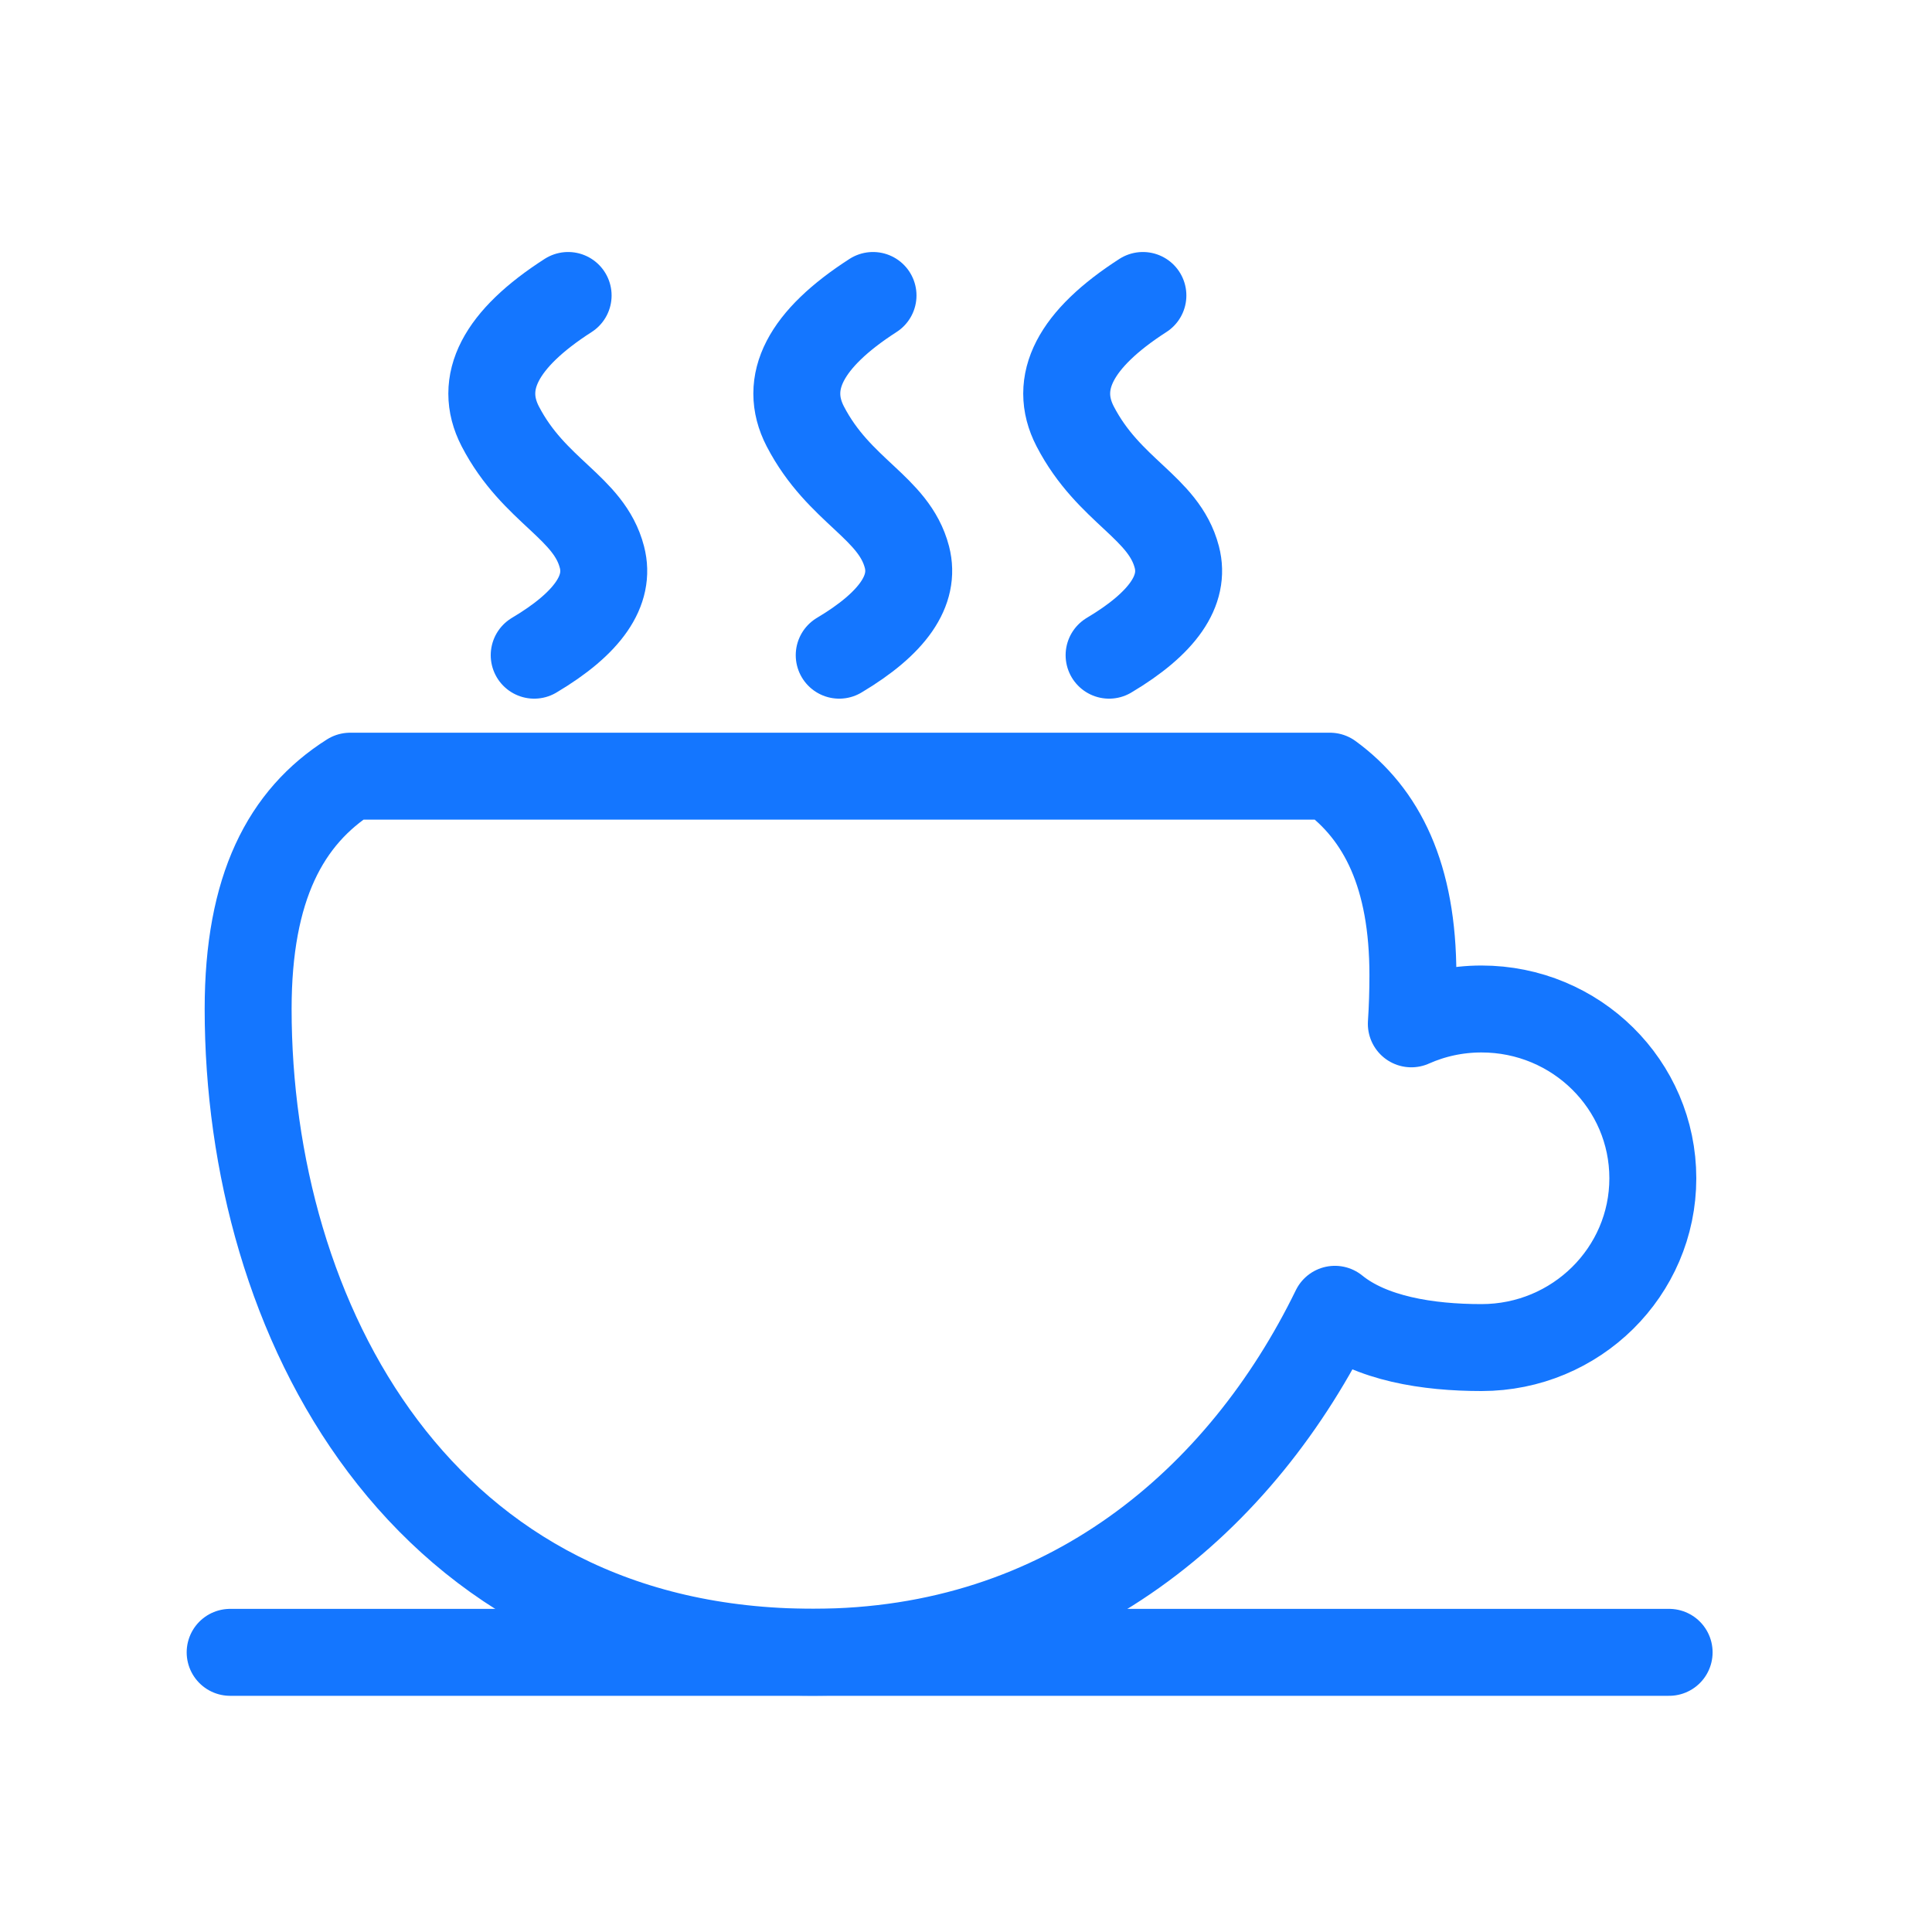
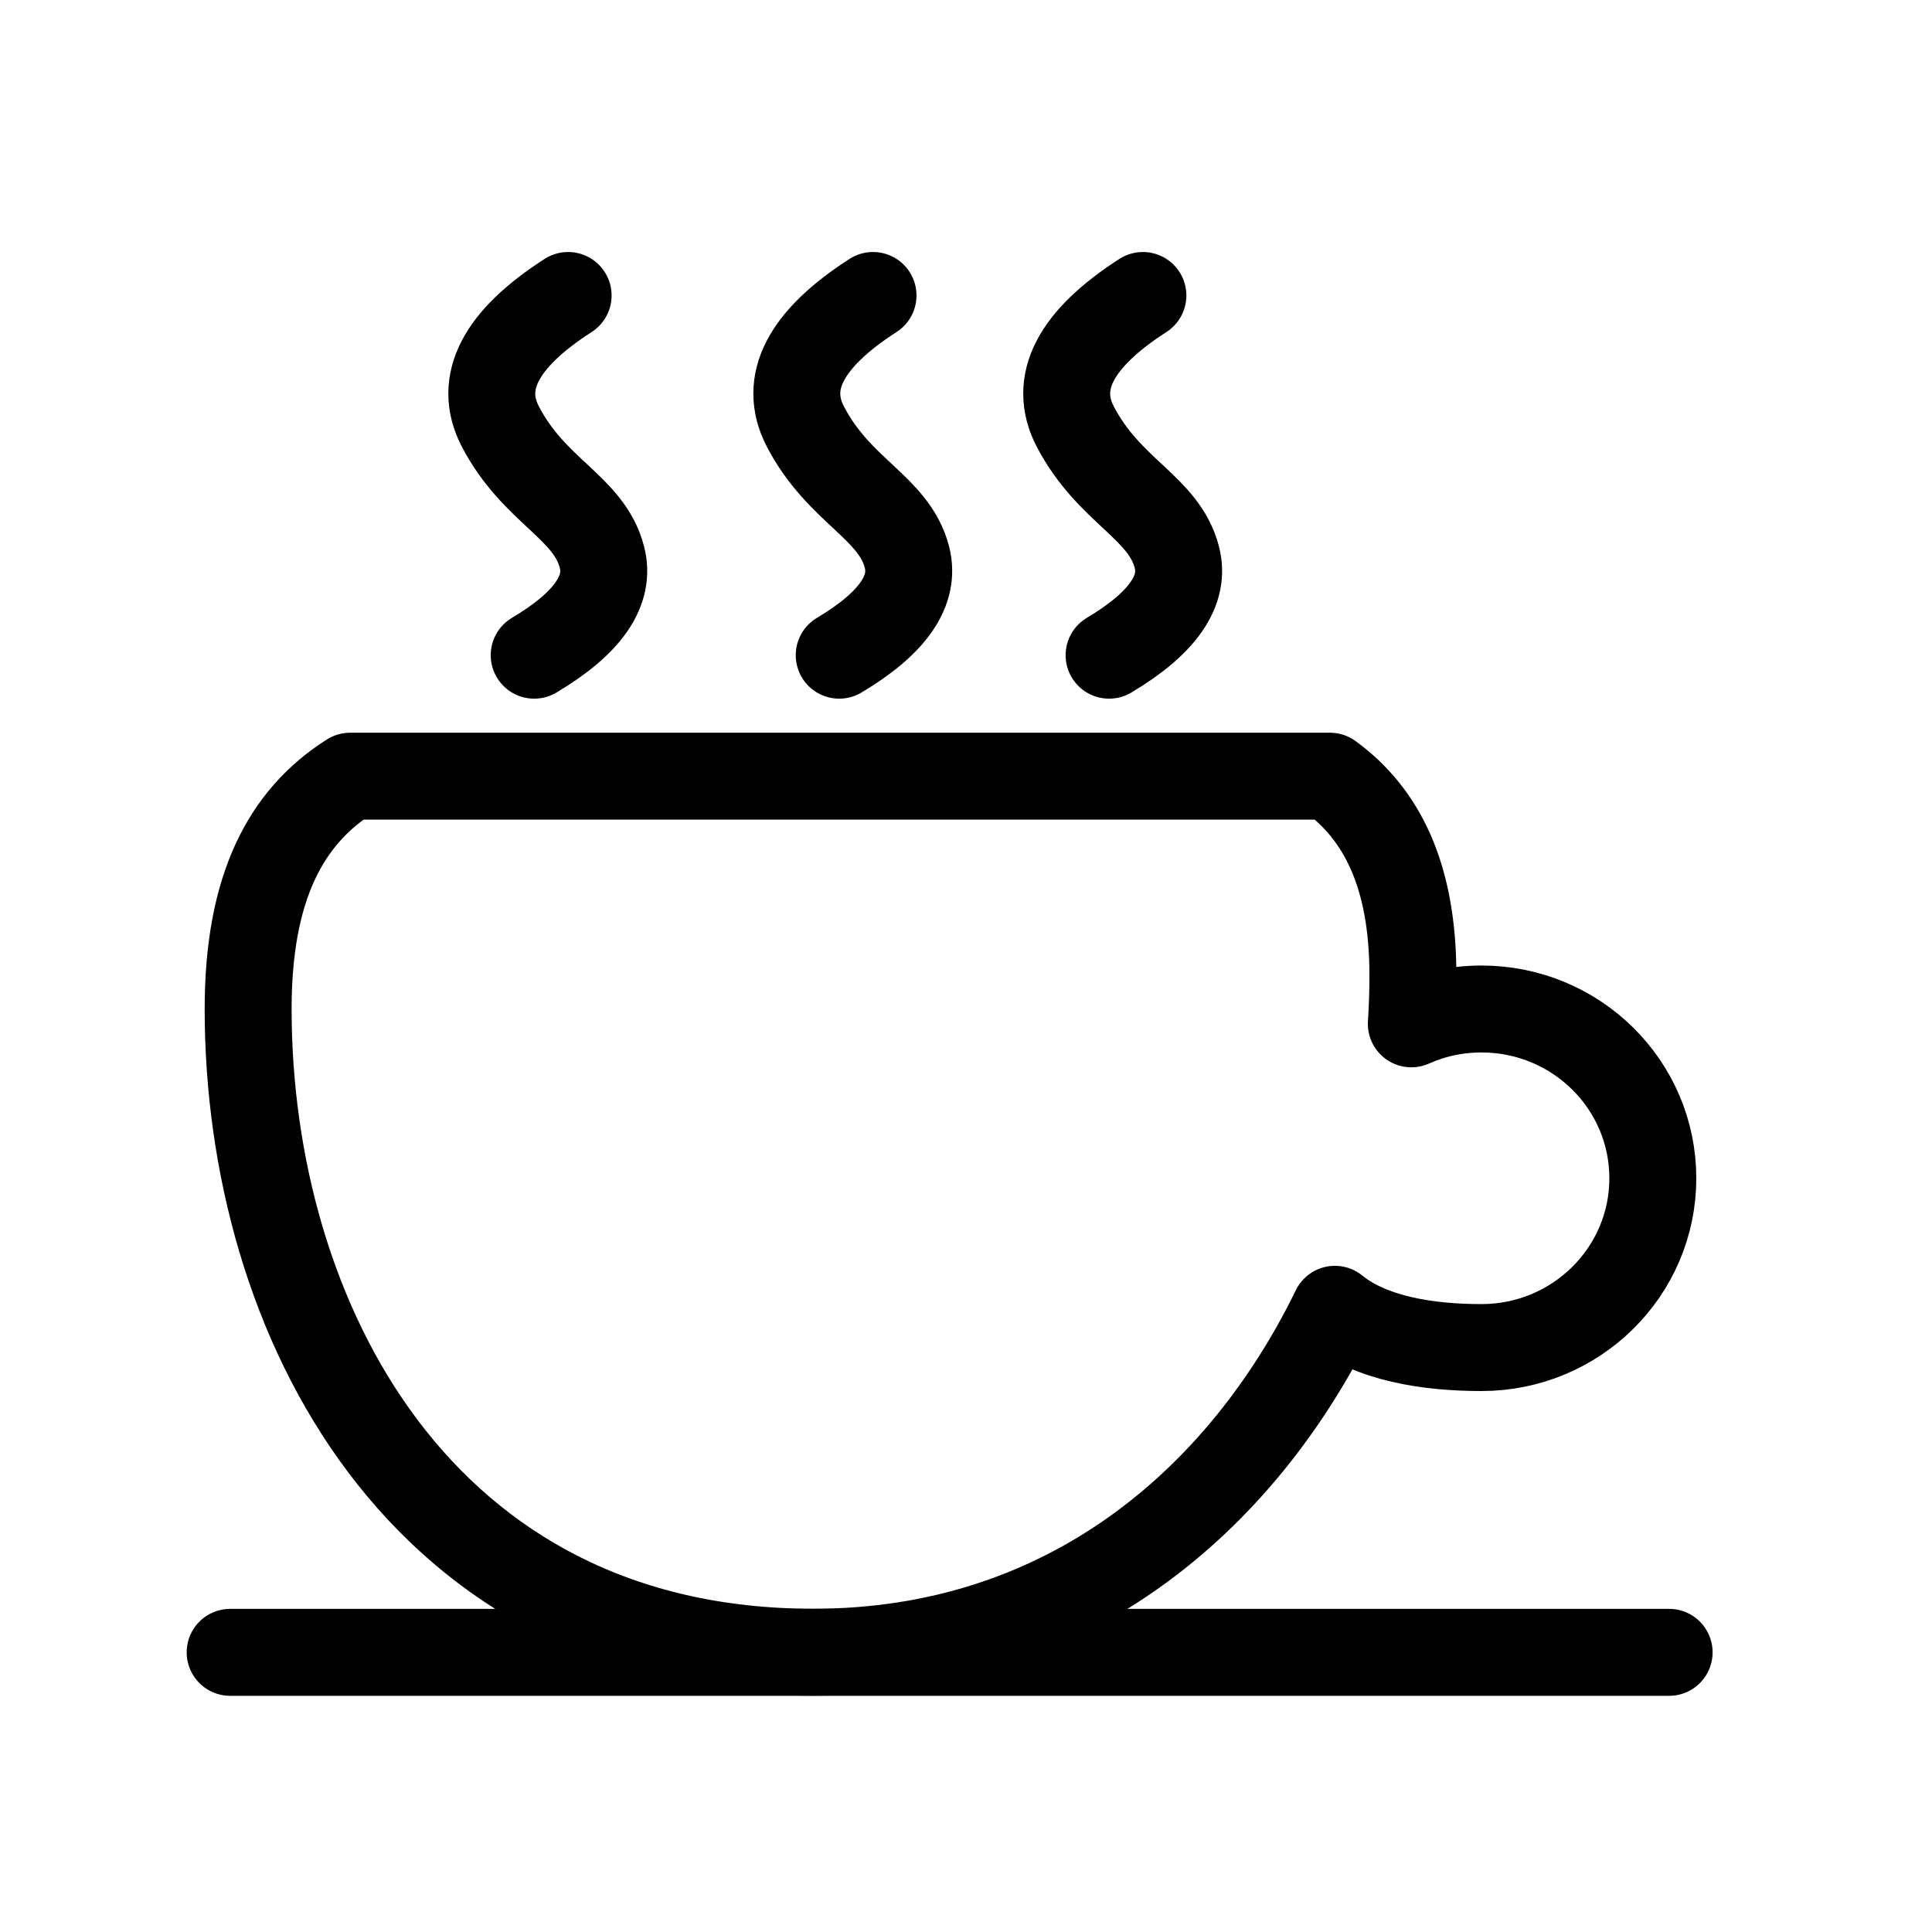
<svg xmlns="http://www.w3.org/2000/svg" viewBox="0 0 16 16" width="16" height="16" fill="none">
  <rect id="等待" width="16" height="16" x="0" y="0" />
  <g id="ic_digital_office_waite-等候/base/ic_digital_office_waite">
    <path id="path1" d="M1.908 7.995C1.908 7.043 1.904 6.091 1.908 5.139C1.906 4.678 1.962 4.219 2.076 3.773C2.326 2.828 2.941 2.267 3.885 2.05C4.358 1.948 4.842 1.9 5.326 1.907C7.152 1.907 8.977 1.907 10.803 1.907C11.264 1.904 11.724 1.957 12.173 2.064C13.145 2.302 13.729 2.918 13.951 3.887C14.051 4.345 14.099 4.813 14.093 5.282C14.093 7.127 14.093 8.973 14.093 10.818C14.096 11.275 14.043 11.73 13.937 12.174C13.699 13.147 13.08 13.728 12.111 13.95C11.637 14.052 11.154 14.1 10.67 14.093C8.852 14.093 7.034 14.093 5.216 14.093C4.752 14.097 4.288 14.045 3.836 13.938C2.859 13.7 2.273 13.082 2.051 12.108C1.938 11.613 1.908 11.116 1.908 10.615C1.908 9.742 1.908 8.869 1.908 7.995Z" fill="rgb(255,255,255)" fill-opacity="0" fill-rule="nonzero" />
    <path id="path1" d="M1.908 5.139C1.906 4.678 1.962 4.219 2.076 3.773C2.326 2.828 2.941 2.267 3.885 2.05C4.358 1.948 4.842 1.9 5.326 1.907C7.152 1.907 8.977 1.907 10.803 1.907C11.264 1.904 11.724 1.957 12.173 2.064C13.145 2.302 13.729 2.918 13.951 3.887C14.051 4.345 14.099 4.813 14.093 5.282C14.093 7.127 14.093 8.973 14.093 10.818C14.096 11.275 14.043 11.73 13.937 12.174C13.699 13.147 13.08 13.728 12.111 13.95C11.637 14.052 11.154 14.1 10.67 14.093C8.852 14.093 7.034 14.093 5.216 14.093C4.752 14.097 4.288 14.045 3.836 13.938C2.859 13.7 2.273 13.082 2.051 12.108C1.938 11.613 1.908 11.116 1.908 10.615C1.908 9.742 1.908 8.869 1.908 7.995C1.908 7.043 1.904 6.091 1.908 5.139Z" fill-rule="nonzero" stroke="rgb(255,255,255)" stroke-opacity="0" stroke-width="0.72" />
    <path id="path2" d="M1.908 5.139C1.906 4.678 1.962 4.219 2.076 3.773C2.326 2.828 2.941 2.267 3.885 2.05C4.358 1.948 4.842 1.9 5.326 1.907C7.152 1.907 8.977 1.907 10.803 1.907C11.264 1.904 11.724 1.957 12.173 2.064C13.145 2.302 13.729 2.918 13.951 3.887C14.051 4.345 14.099 4.813 14.093 5.282C14.093 7.127 14.093 8.973 14.093 10.818C14.096 11.275 14.043 11.73 13.937 12.174C13.699 13.147 13.08 13.728 12.111 13.95C11.637 14.052 11.154 14.1 10.67 14.093C8.852 14.093 7.034 14.093 5.216 14.093C4.752 14.097 4.288 14.045 3.836 13.938C2.859 13.7 2.273 13.082 2.051 12.108C1.938 11.613 1.908 11.116 1.908 10.615C1.908 9.742 1.908 8.869 1.908 7.995C1.908 7.043 1.904 6.091 1.908 5.139Z" opacity="0.2" fill-rule="nonzero" stroke="rgb(255,255,255)" stroke-opacity="0" stroke-width="0.72" />
    <circle id="path3" cx="8" cy="8" r="6.5" fill="rgb(255,255,255)" fill-opacity="0" />
    <path id="path4" d="M11.014 6.428C11.446 6.743 11.701 7.254 11.701 8.075C11.701 8.209 11.697 8.344 11.688 8.479C11.865 8.4 12.062 8.356 12.269 8.356C13.053 8.356 13.688 8.983 13.688 9.758C13.688 10.532 13.053 11.16 12.269 11.16C11.825 11.16 11.354 11.086 11.055 10.843C10.285 12.422 8.833 13.683 6.736 13.683C3.473 13.683 2.055 10.911 2.055 8.356C2.055 7.35 2.366 6.766 2.9 6.428L11.014 6.428Z" fill="rgb(255,255,255)" fill-opacity="0" fill-rule="nonzero" />
-     <path id="path4" d="M11.701 8.075C11.701 8.209 11.697 8.344 11.688 8.479C11.865 8.4 12.062 8.356 12.269 8.356C13.053 8.356 13.688 8.983 13.688 9.758C13.688 10.532 13.053 11.16 12.269 11.16C11.825 11.16 11.354 11.086 11.055 10.843C10.285 12.422 8.833 13.683 6.736 13.683C3.473 13.683 2.055 10.911 2.055 8.356C2.055 7.35 2.366 6.766 2.9 6.428L11.014 6.428C11.446 6.743 11.701 7.254 11.701 8.075Z" fill-rule="nonzero" stroke="rgb(20,118,255)" stroke-linejoin="round" stroke-width="0.72" />
-     <line id="path5" x1="1.906" x2="13.823" y1="13.684" y2="13.684" stroke="rgb(20,118,255)" stroke-linecap="round" stroke-linejoin="round" stroke-width="0.72" />
-     <path id="path6" d="M4.705 2.447C4.143 2.808 3.956 3.169 4.143 3.531C4.424 4.072 4.878 4.199 4.985 4.614C5.057 4.89 4.87 5.161 4.424 5.426M7.23 2.447C6.669 2.808 6.482 3.169 6.669 3.531C6.95 4.072 7.403 4.199 7.511 4.614C7.582 4.89 7.395 5.161 6.95 5.426M9.465 2.447C8.904 2.808 8.717 3.169 8.904 3.531C9.185 4.072 9.638 4.199 9.746 4.614C9.818 4.89 9.63 5.161 9.185 5.426" fill-rule="evenodd" stroke="rgb(20,118,255)" stroke-linecap="round" stroke-linejoin="round" stroke-width="0.72" />
+     <path id="path4" d="M11.701 8.075C11.701 8.209 11.697 8.344 11.688 8.479C11.865 8.4 12.062 8.356 12.269 8.356C13.053 8.356 13.688 8.983 13.688 9.758C13.688 10.532 13.053 11.16 12.269 11.16C11.825 11.16 11.354 11.086 11.055 10.843C10.285 12.422 8.833 13.683 6.736 13.683C3.473 13.683 2.055 10.911 2.055 8.356C2.055 7.35 2.366 6.766 2.9 6.428L11.014 6.428C11.446 6.743 11.701 7.254 11.701 8.075Z" fill-rule="nonzero" stroke="currentColor" stroke-linejoin="round" stroke-width="0.72" />
+     <line id="path5" x1="1.906" x2="13.823" y1="13.684" y2="13.684" stroke="currentColor" stroke-linecap="round" stroke-linejoin="round" stroke-width="0.72" />
+     <path id="path6" d="M4.705 2.447C4.143 2.808 3.956 3.169 4.143 3.531C4.424 4.072 4.878 4.199 4.985 4.614C5.057 4.89 4.87 5.161 4.424 5.426M7.23 2.447C6.669 2.808 6.482 3.169 6.669 3.531C6.95 4.072 7.403 4.199 7.511 4.614C7.582 4.89 7.395 5.161 6.95 5.426M9.465 2.447C8.904 2.808 8.717 3.169 8.904 3.531C9.185 4.072 9.638 4.199 9.746 4.614C9.818 4.89 9.63 5.161 9.185 5.426" fill-rule="evenodd" stroke="currentColor" stroke-linecap="round" stroke-linejoin="round" stroke-width="0.72" />
    <path id="path7" d="M13.823 13.547C13.897 13.547 13.958 13.607 13.958 13.682C13.958 13.749 13.91 13.804 13.847 13.816L13.823 13.818L1.906 13.818C1.831 13.818 1.771 13.757 1.771 13.682C1.771 13.616 1.818 13.56 1.882 13.549L1.906 13.547L13.823 13.547Z" fill="rgb(255,255,255)" fill-opacity="0" fill-rule="nonzero" />
    <path id="path7" d="M13.958 13.682C13.958 13.749 13.91 13.804 13.847 13.816L13.823 13.818L1.906 13.818C1.831 13.818 1.771 13.757 1.771 13.682C1.771 13.616 1.818 13.56 1.882 13.549L1.906 13.547L13.823 13.547C13.897 13.547 13.958 13.607 13.958 13.682Z" fill-rule="nonzero" stroke="rgb(255,255,255)" stroke-opacity="0" stroke-width="0.72" />
    <path id="path8" d="M4.631 2.334C4.694 2.294 4.778 2.312 4.819 2.375C4.859 2.438 4.841 2.521 4.778 2.562C4.268 2.89 4.116 3.184 4.264 3.469C4.34 3.617 4.433 3.738 4.559 3.866L4.67 3.973L4.809 4.104C4.977 4.268 5.07 4.402 5.116 4.581C5.207 4.93 4.985 5.251 4.493 5.543C4.429 5.582 4.346 5.561 4.308 5.496C4.269 5.432 4.291 5.349 4.355 5.311C4.755 5.073 4.907 4.853 4.854 4.649C4.826 4.54 4.77 4.452 4.663 4.341L4.604 4.283L4.383 4.072C4.377 4.066 4.371 4.061 4.366 4.056C4.223 3.91 4.113 3.768 4.023 3.594C3.797 3.157 4.019 2.728 4.631 2.334ZM7.157 2.334C7.22 2.294 7.304 2.312 7.344 2.375C7.385 2.438 7.366 2.521 7.303 2.562C6.794 2.89 6.641 3.184 6.789 3.469C6.866 3.617 6.959 3.738 7.085 3.866L7.195 3.973L7.335 4.104C7.502 4.268 7.596 4.402 7.642 4.581C7.732 4.93 7.51 5.251 7.019 5.543C6.955 5.582 6.871 5.561 6.833 5.496C6.795 5.432 6.816 5.349 6.88 5.311C7.28 5.073 7.433 4.853 7.38 4.649C7.352 4.54 7.296 4.452 7.188 4.341L7.13 4.283L6.908 4.072C6.902 4.066 6.896 4.061 6.892 4.056C6.748 3.91 6.639 3.768 6.549 3.594C6.322 3.157 6.544 2.728 7.157 2.334ZM9.392 2.334C9.455 2.294 9.539 2.312 9.579 2.375C9.62 2.438 9.602 2.521 9.539 2.562C9.029 2.89 8.877 3.184 9.024 3.469C9.09 3.595 9.168 3.703 9.268 3.811L9.335 3.881L9.57 4.104C9.738 4.268 9.831 4.402 9.877 4.581C9.967 4.93 9.745 5.251 9.254 5.543C9.19 5.582 9.107 5.561 9.068 5.496C9.03 5.432 9.051 5.349 9.116 5.311C9.516 5.073 9.668 4.853 9.615 4.649C9.587 4.54 9.531 4.452 9.423 4.341L9.374 4.292L9.144 4.072C9.137 4.066 9.132 4.061 9.127 4.056C8.983 3.91 8.874 3.768 8.784 3.594C8.557 3.157 8.779 2.728 9.392 2.334Z" fill="rgb(255,255,255)" fill-opacity="0" fill-rule="nonzero" />
    <path id="path8" d="M4.819 2.375C4.859 2.438 4.841 2.521 4.778 2.562C4.268 2.89 4.116 3.184 4.264 3.469C4.34 3.617 4.433 3.738 4.559 3.866L4.67 3.973L4.809 4.104C4.977 4.268 5.07 4.402 5.116 4.581C5.207 4.93 4.985 5.251 4.493 5.543C4.429 5.582 4.346 5.561 4.308 5.496C4.269 5.432 4.291 5.349 4.355 5.311C4.755 5.073 4.907 4.853 4.854 4.649C4.826 4.54 4.77 4.452 4.663 4.341L4.604 4.283L4.383 4.072C4.377 4.066 4.371 4.061 4.366 4.056C4.223 3.91 4.113 3.768 4.023 3.594C3.797 3.157 4.019 2.728 4.631 2.334C4.694 2.294 4.778 2.312 4.819 2.375ZM7.344 2.375C7.385 2.438 7.366 2.521 7.303 2.562C6.794 2.89 6.641 3.184 6.789 3.469C6.866 3.617 6.959 3.738 7.085 3.866L7.195 3.973L7.335 4.104C7.502 4.268 7.596 4.402 7.642 4.581C7.732 4.93 7.51 5.251 7.019 5.543C6.955 5.582 6.871 5.561 6.833 5.496C6.795 5.432 6.816 5.349 6.88 5.311C7.28 5.073 7.433 4.853 7.38 4.649C7.352 4.54 7.296 4.452 7.188 4.341L7.13 4.283L6.908 4.072C6.902 4.066 6.896 4.061 6.892 4.056C6.748 3.91 6.639 3.768 6.549 3.594C6.322 3.157 6.544 2.728 7.157 2.334C7.22 2.294 7.304 2.312 7.344 2.375ZM9.579 2.375C9.62 2.438 9.602 2.521 9.539 2.562C9.029 2.89 8.877 3.184 9.024 3.469C9.09 3.595 9.168 3.703 9.268 3.811L9.335 3.881L9.57 4.104C9.738 4.268 9.831 4.402 9.877 4.581C9.967 4.93 9.745 5.251 9.254 5.543C9.19 5.582 9.107 5.561 9.068 5.496C9.03 5.432 9.051 5.349 9.116 5.311C9.516 5.073 9.668 4.853 9.615 4.649C9.587 4.54 9.531 4.452 9.423 4.341L9.374 4.292L9.144 4.072C9.137 4.066 9.132 4.061 9.127 4.056C8.983 3.91 8.874 3.768 8.784 3.594C8.557 3.157 8.779 2.728 9.392 2.334C9.455 2.294 9.539 2.312 9.579 2.375Z" fill-rule="nonzero" stroke="rgb(255,255,255)" stroke-opacity="0" stroke-width="0.72" />
  </g>
</svg>
